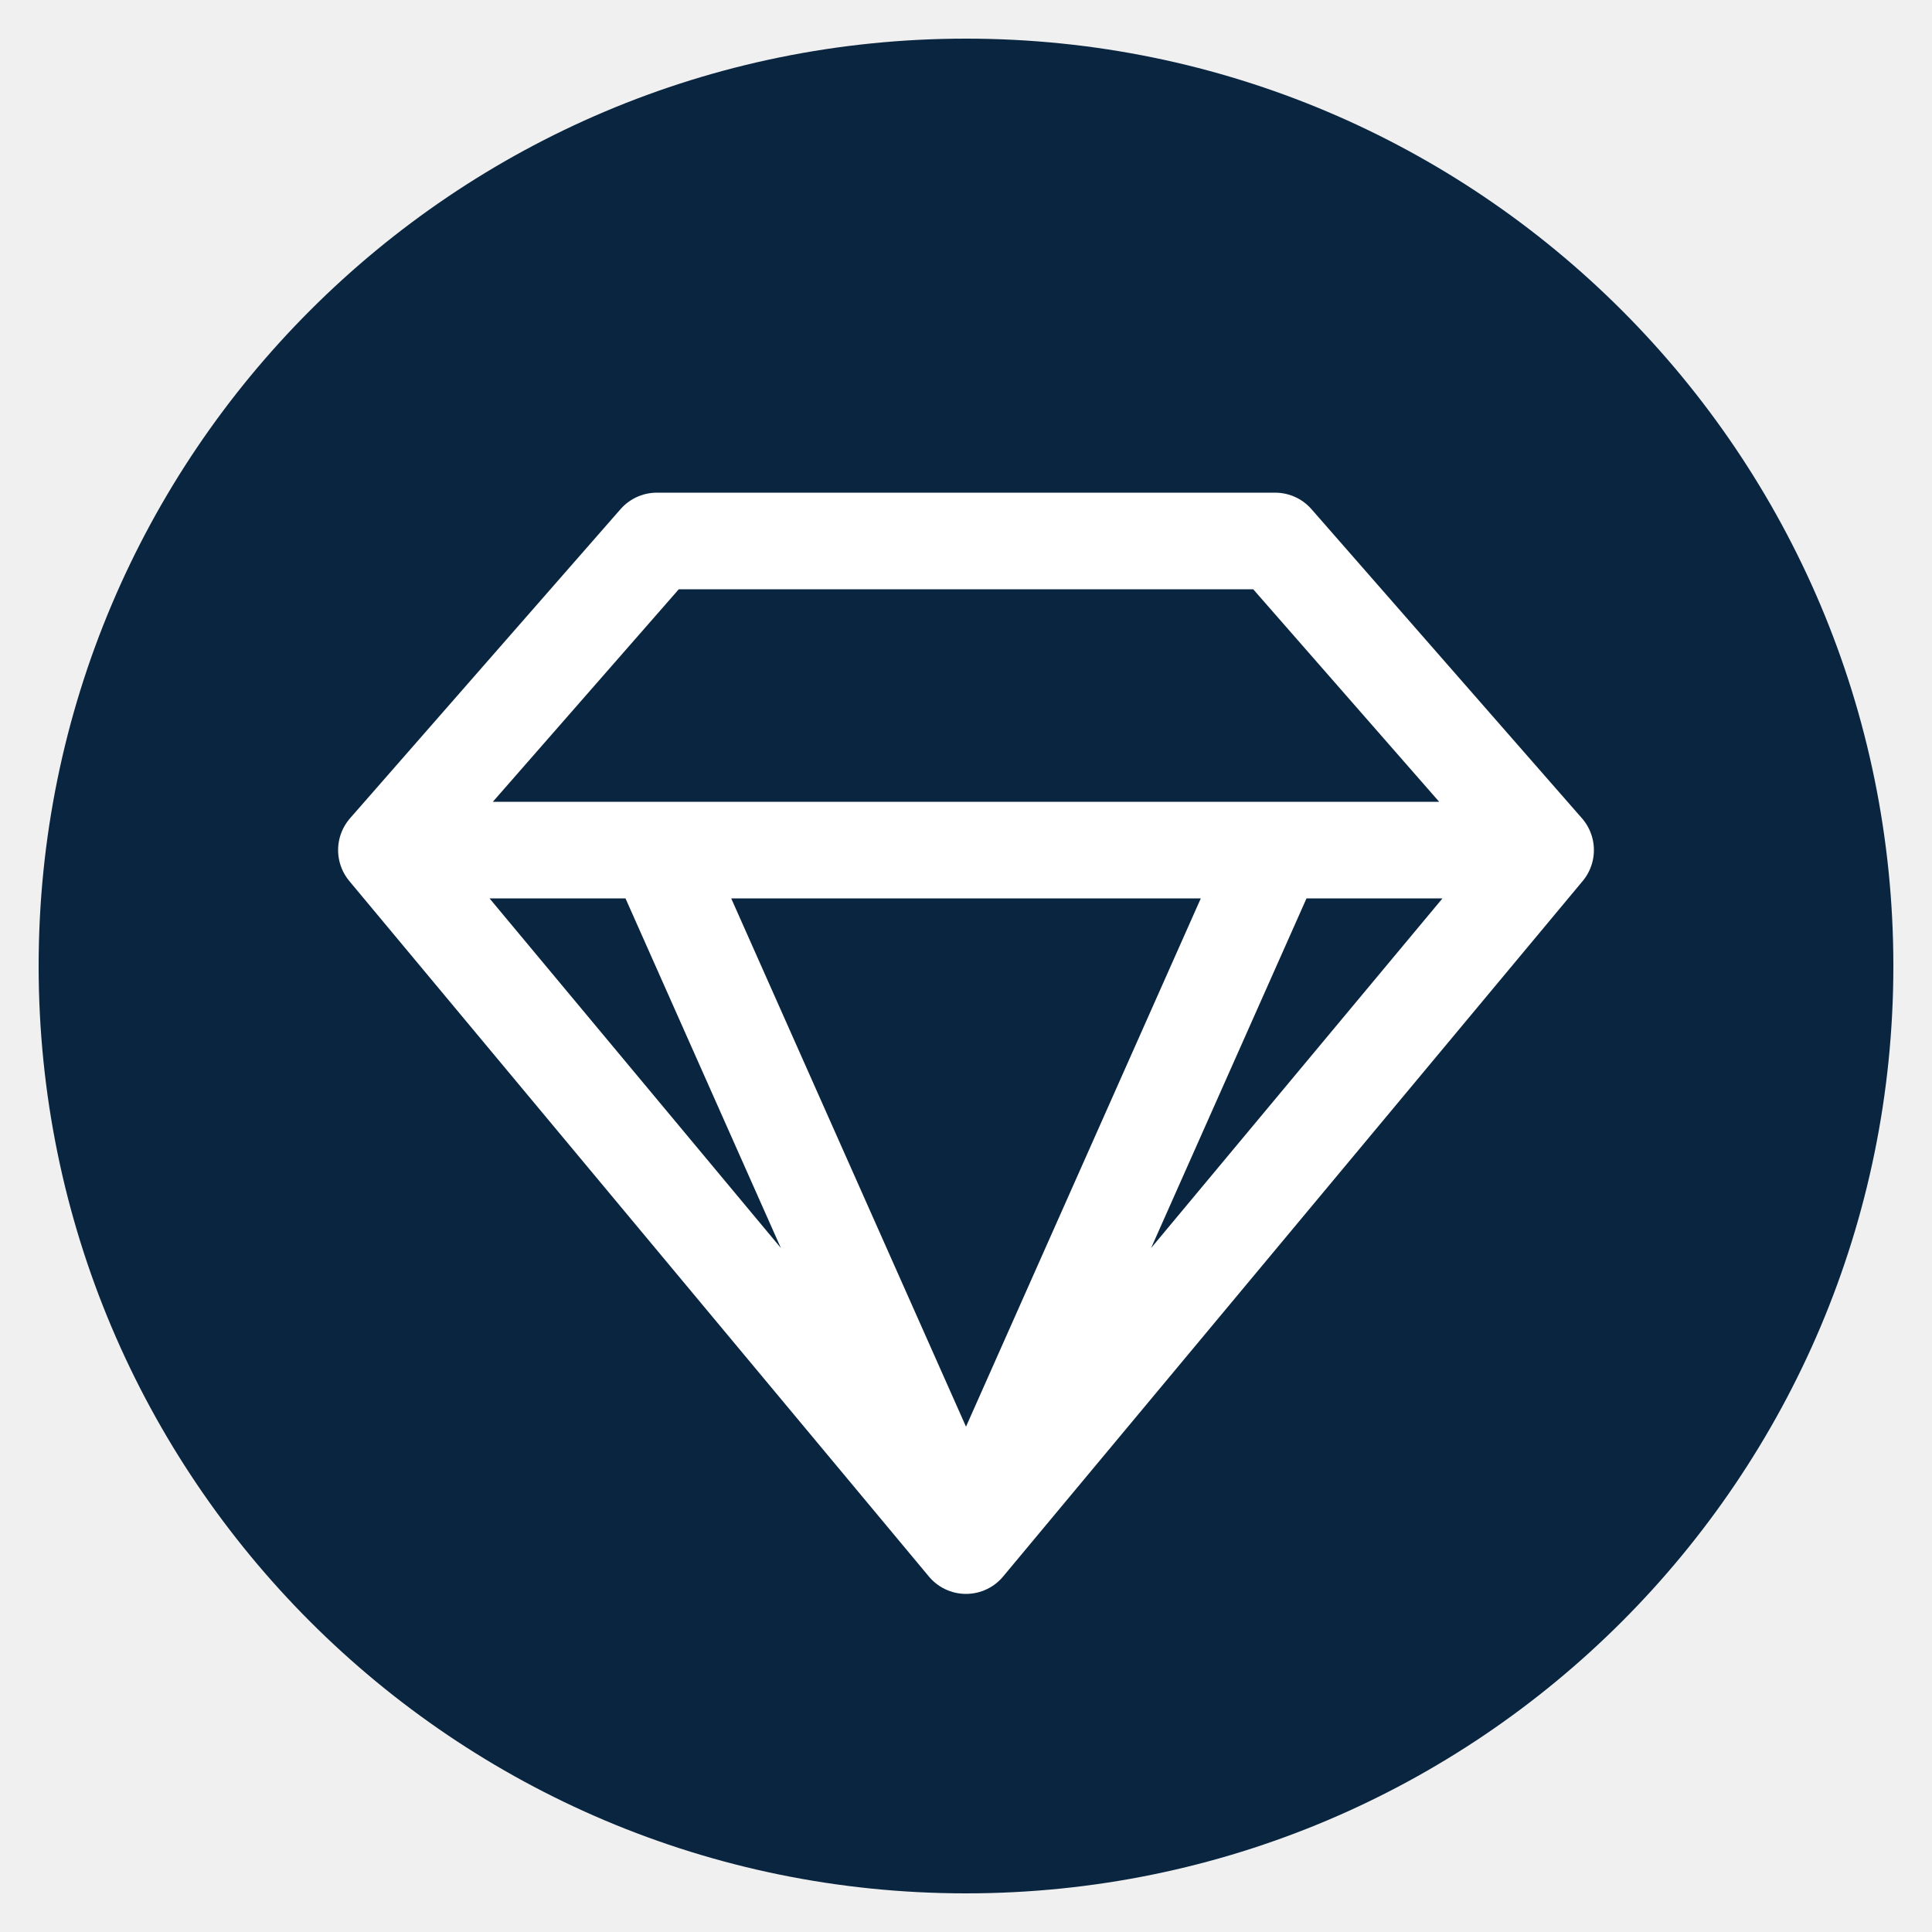
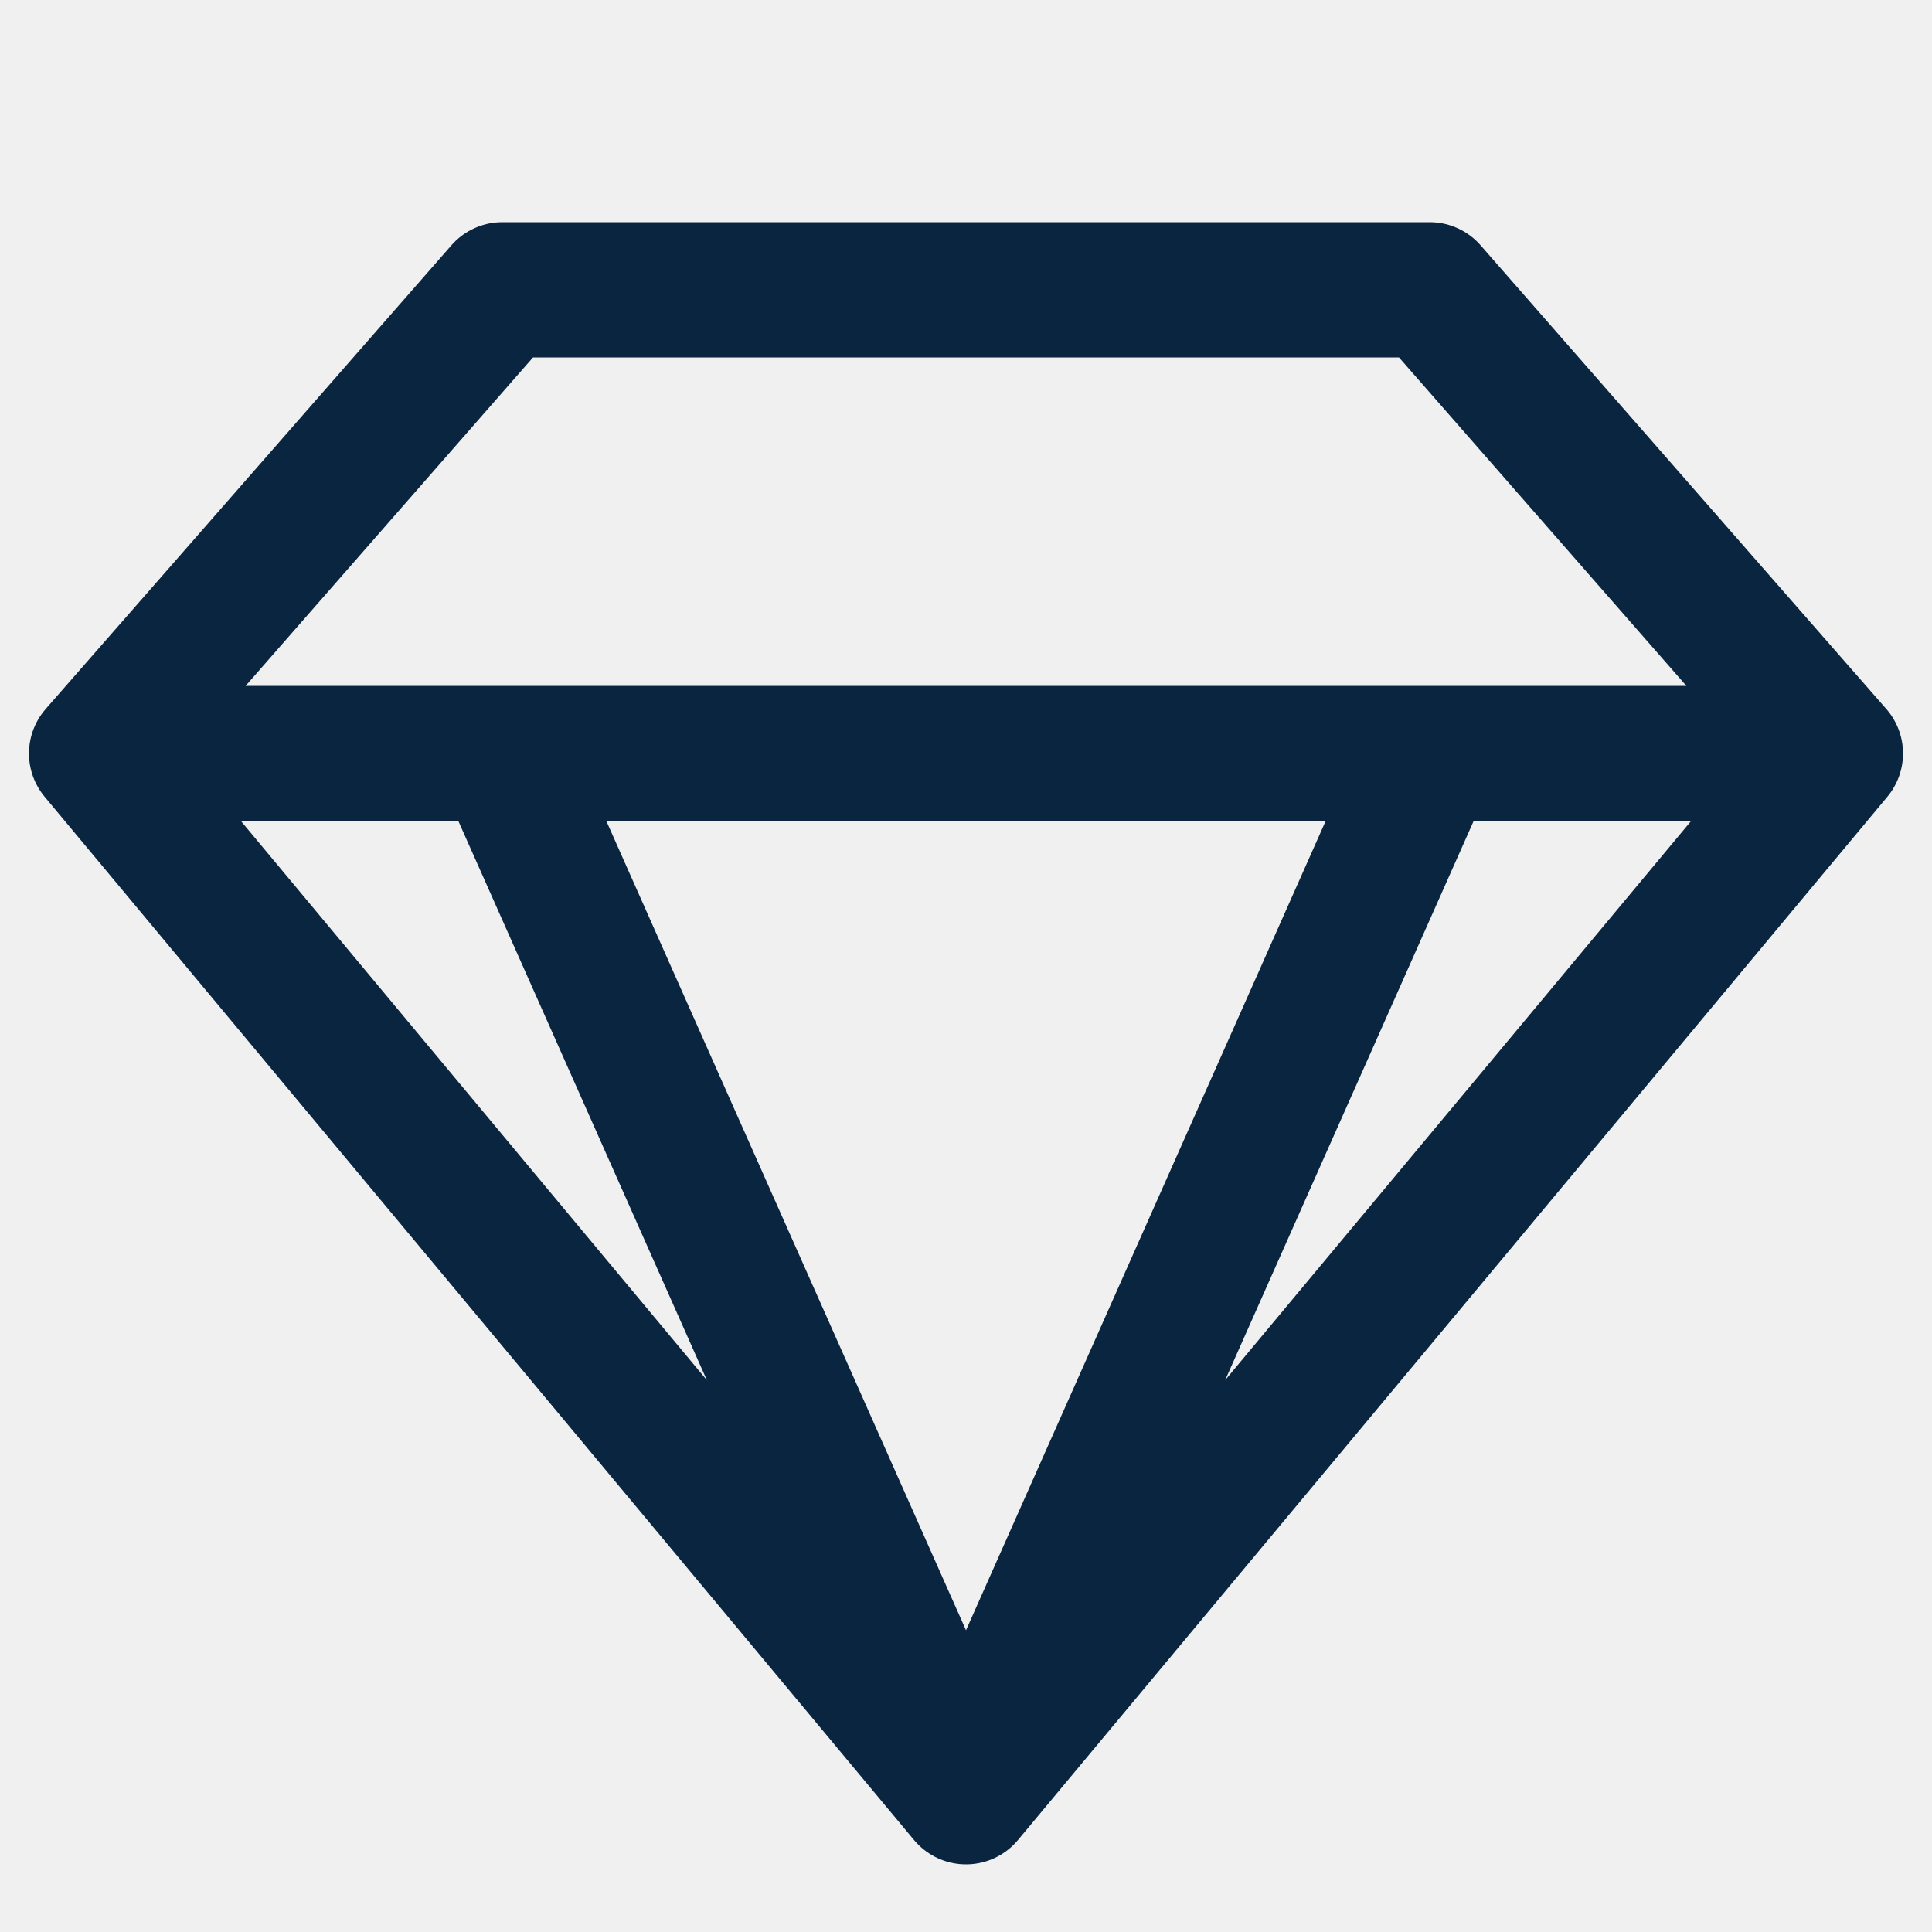
<svg xmlns="http://www.w3.org/2000/svg" viewBox="0 0 100 100" width="40" height="40">
-   <circle cx="50" cy="50" r="48" fill="#0A2540" />
-   <path d="M34,28 L66,28 L80,44 L50,80 L20,44 Z M20,44 L80,44 M34,44 L50,80 M66,44 L50,80" fill="none" stroke="#FFFFFF" stroke-width="5" stroke-linejoin="round" stroke-linecap="round" />
+   <path d="M26,15 L74,15 L95,39 L50,93 L5,39 Z M5,39 L95,39 M26,39 L50,93 M74,39 L50,93" fill="none" stroke="#0A2540" stroke-width="7" stroke-linejoin="round" stroke-linecap="round" />
</svg>
